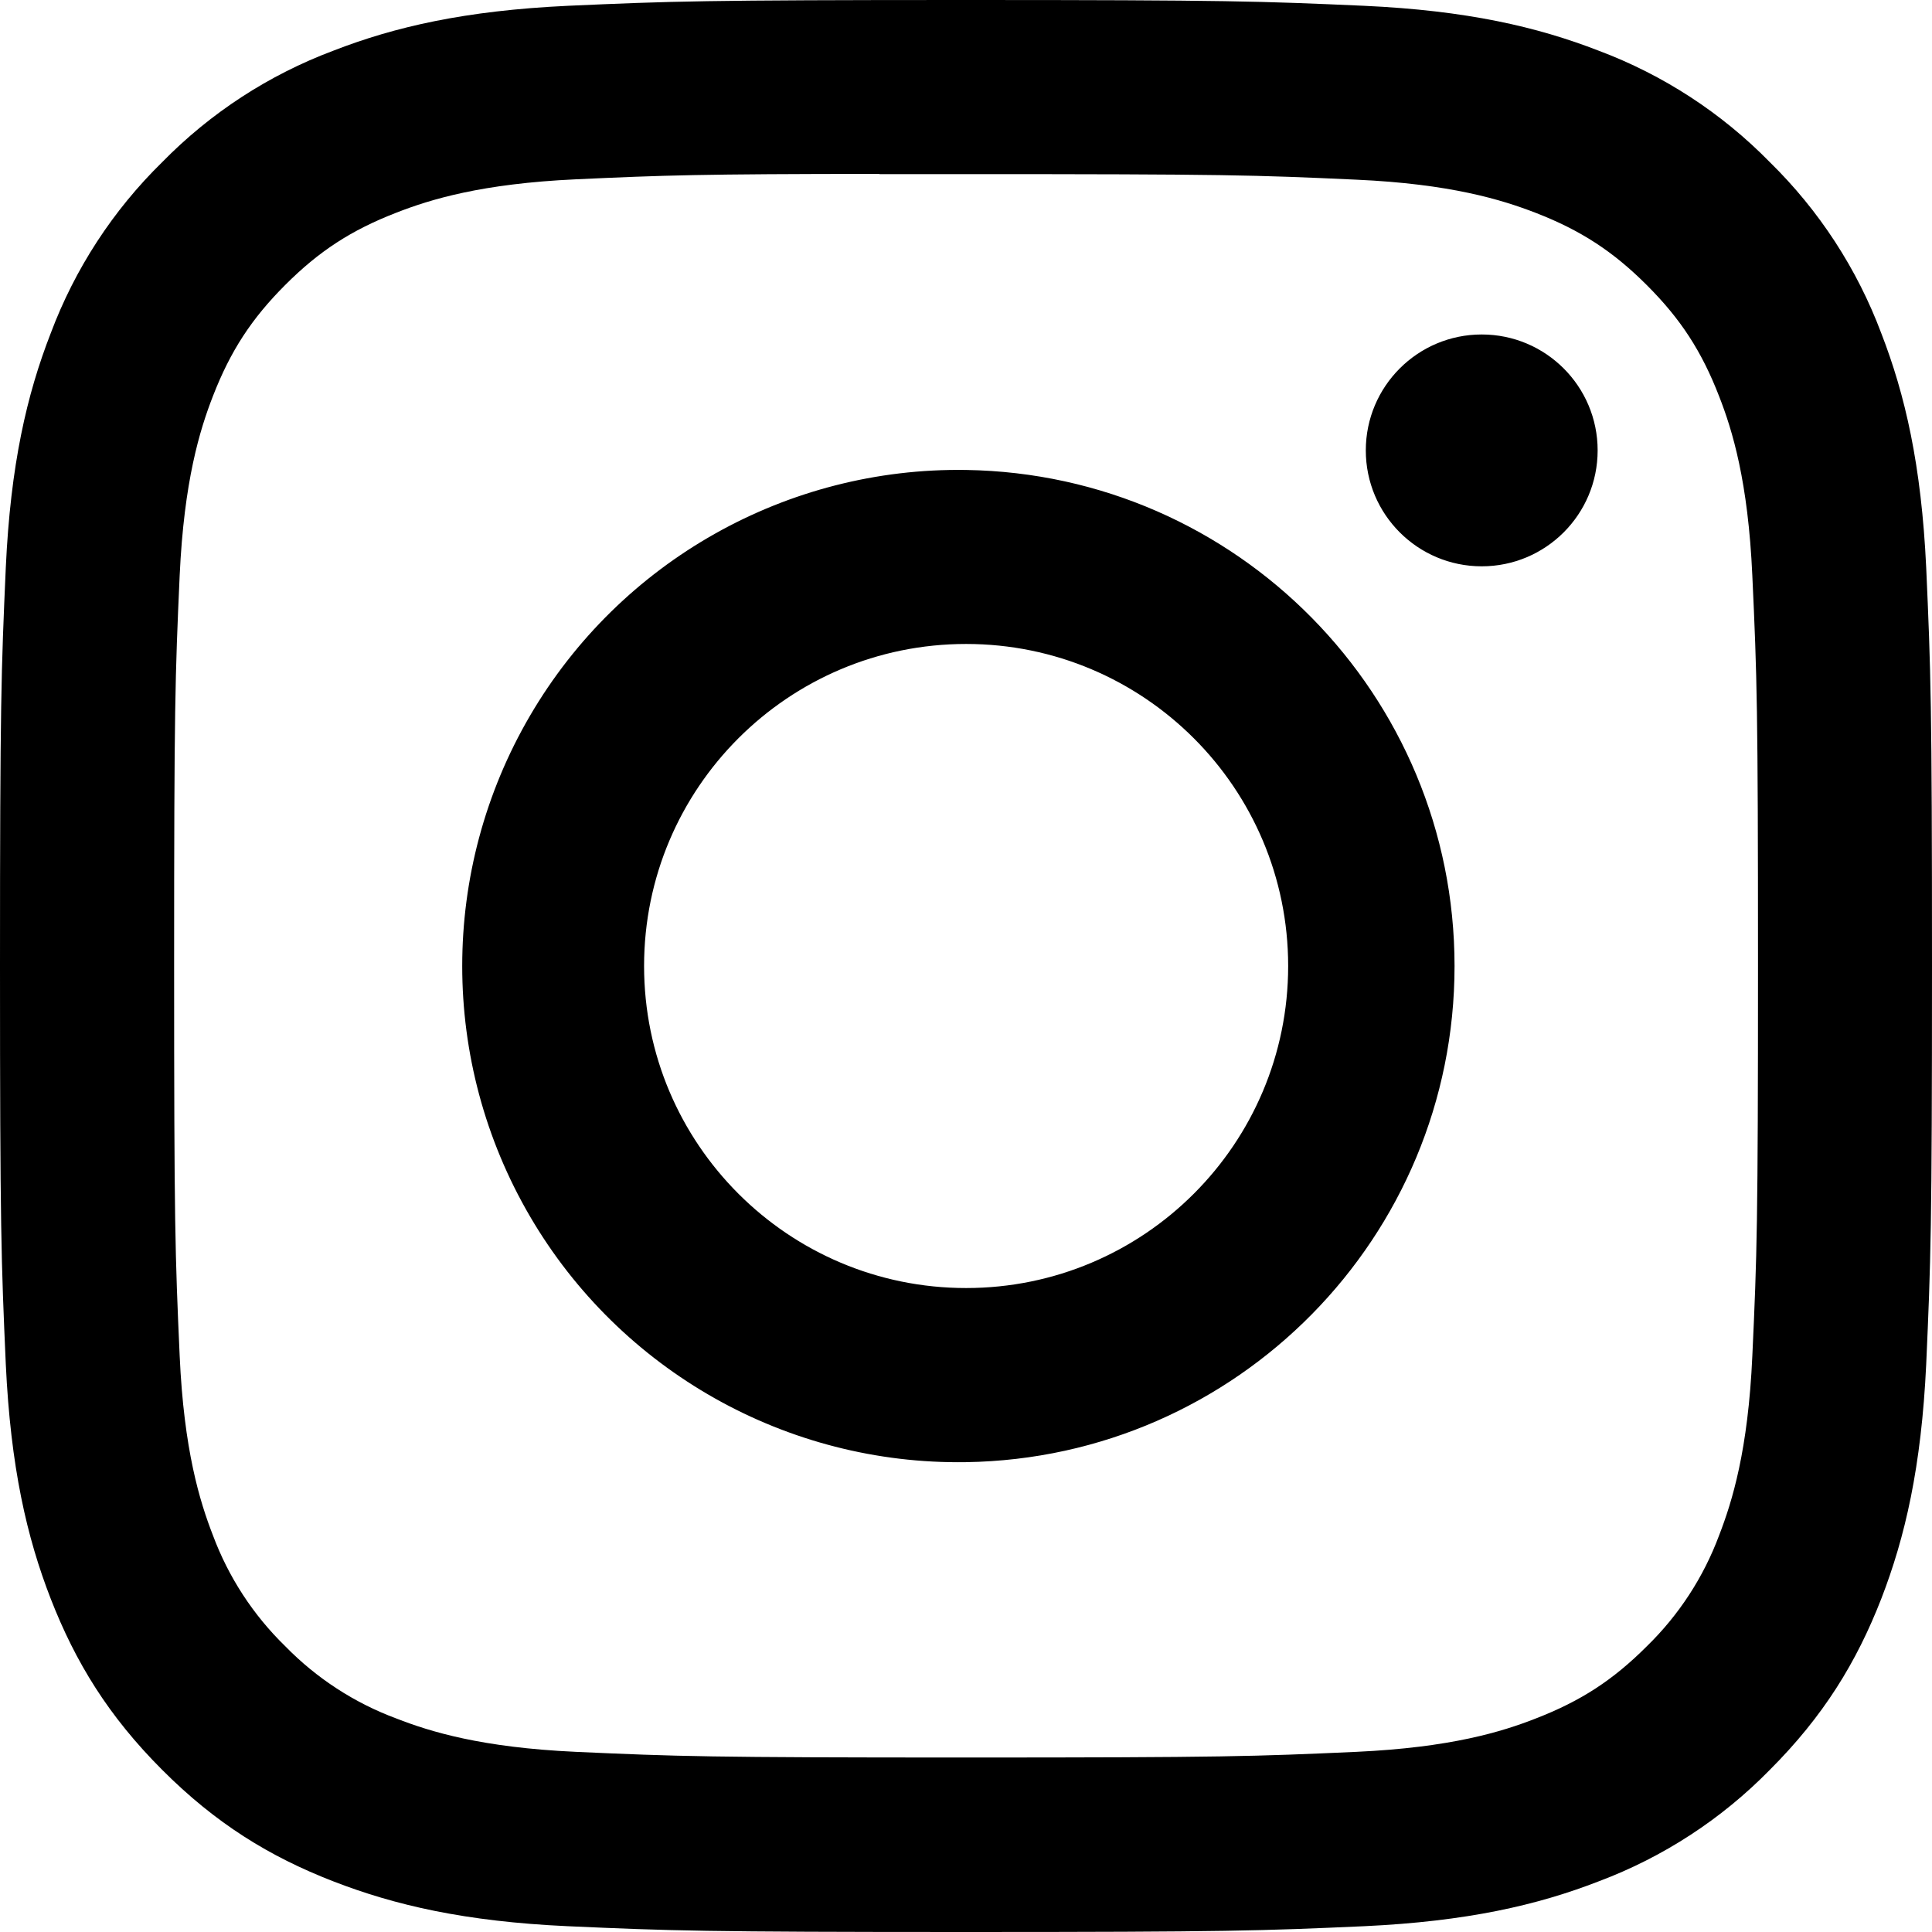
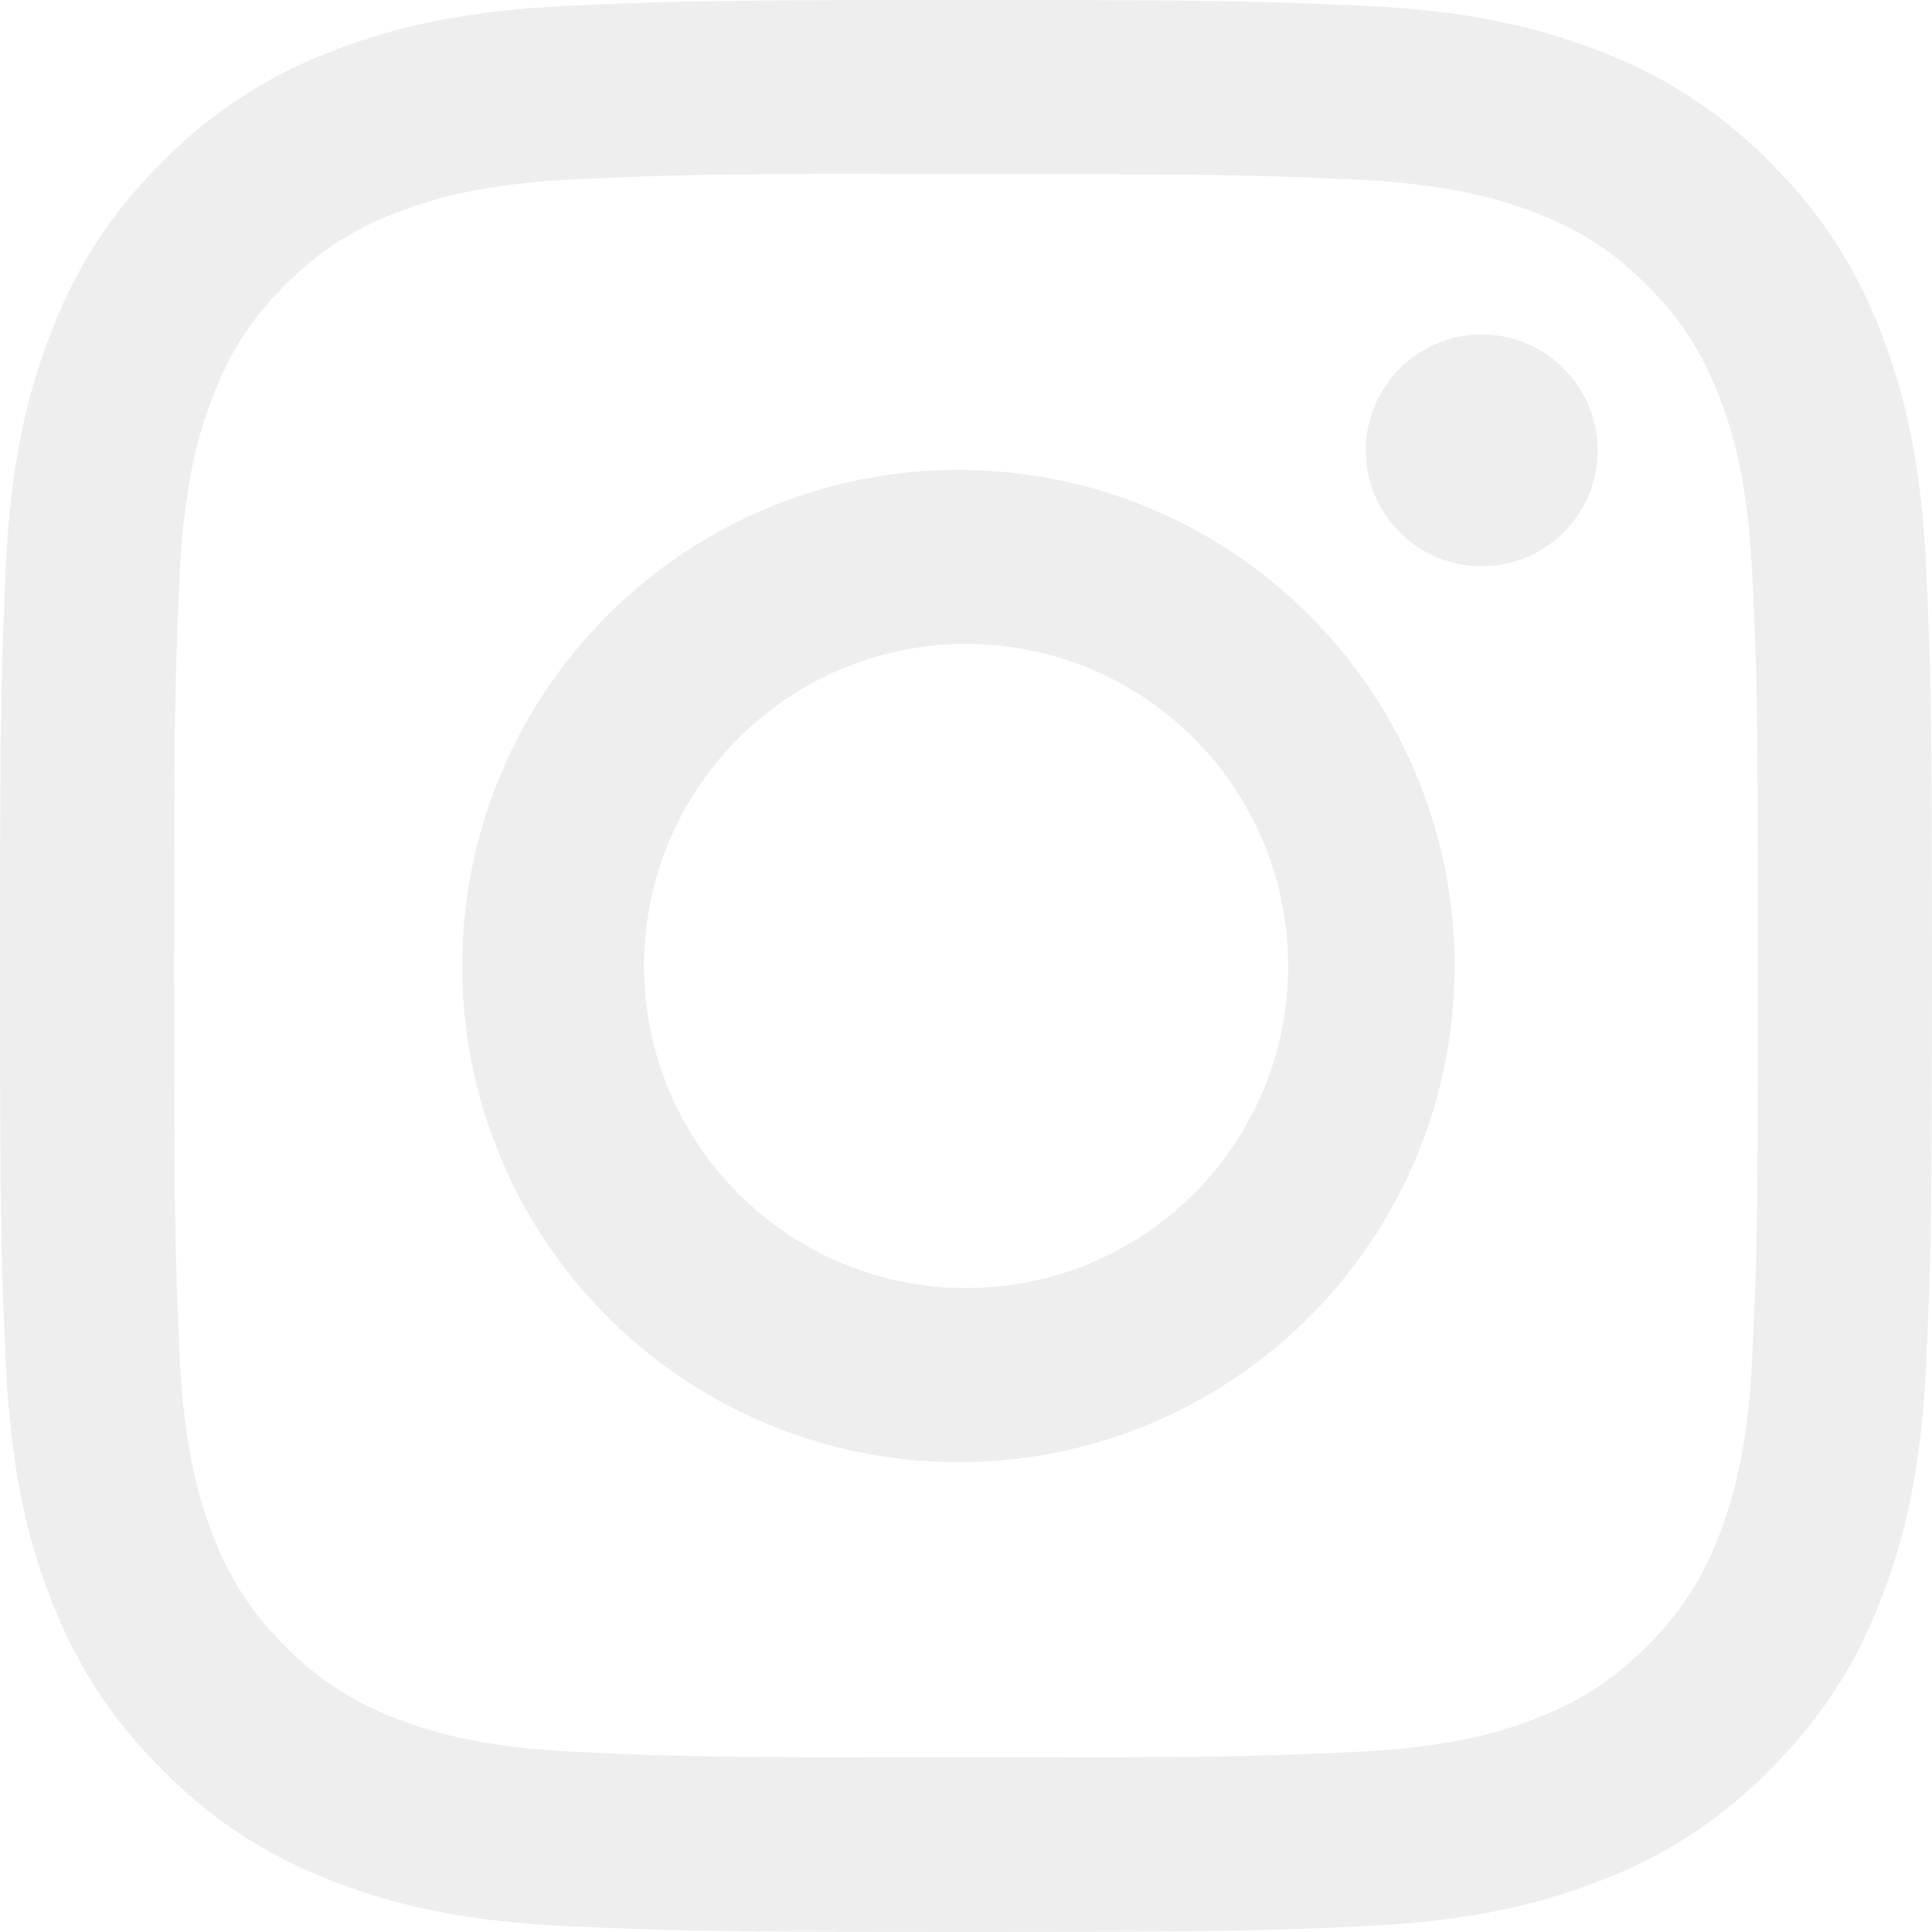
- <svg xmlns="http://www.w3.org/2000/svg" width="16" height="16" fill="currentColor" class="bi bi-instagram" viewBox="0 0 16 16">
+ <svg xmlns="http://www.w3.org/2000/svg" width="16" height="16" fill="#eeeeee" class="bi bi-instagram" viewBox="0 0 16 16">
  <path d="M8 0C5.829 0 5.556.01 4.703.048 3.85.088 3.269.222 2.76.42a3.9 3.9 0 0 0-1.417.923A3.9 3.9 0 0 0 .42 2.76C.222 3.268.087 3.85.048 4.7.01 5.555 0 5.827 0 8.001c0 2.172.01 2.444.048 3.297.04.852.174 1.433.372 1.942.205.526.478.972.923 1.417.444.445.89.719 1.416.923.51.198 1.09.333 1.942.372C5.555 15.99 5.827 16 8 16s2.444-.01 3.298-.048c.851-.04 1.434-.174 1.943-.372a3.9 3.9 0 0 0 1.416-.923c.445-.445.718-.891.923-1.417.197-.509.332-1.09.372-1.942C15.99 10.445 16 10.173 16 8s-.01-2.445-.048-3.299c-.04-.851-.175-1.433-.372-1.941a3.9 3.9 0 0 0-.923-1.417A3.9 3.9 0 0 0 13.24.42c-.51-.198-1.092-.333-1.943-.372C10.443.01 10.172 0 7.998 0zm-.717 1.442h.718c2.136 0 2.389.007 3.232.046.78.035 1.204.166 1.486.275.373.145.64.319.92.599s.453.546.598.92c.11.281.24.705.275 1.485.039.843.047 1.096.047 3.231s-.008 2.389-.047 3.232c-.035.78-.166 1.203-.275 1.485a2.5 2.5 0 0 1-.599.919c-.28.28-.546.453-.92.598-.28.11-.704.24-1.485.276-.843.038-1.096.047-3.232.047s-2.39-.009-3.233-.047c-.78-.036-1.203-.166-1.485-.276a2.5 2.5 0 0 1-.92-.598 2.5 2.5 0 0 1-.6-.92c-.109-.281-.24-.705-.275-1.485-.038-.843-.046-1.096-.046-3.233s.008-2.388.046-3.231c.036-.78.166-1.204.276-1.486.145-.373.319-.64.599-.92s.546-.453.92-.598c.282-.11.705-.24 1.485-.276.738-.034 1.024-.044 2.515-.045zm4.988 1.328a.96.96 0 1 0 0 1.92.96.96 0 0 0 0-1.92m-4.27 1.122a4.109 4.109 0 1 0 0 8.217 4.109 4.109 0 0 0 0-8.217m0 1.441a2.667 2.667 0 1 1 0 5.334 2.667 2.667 0 0 1 0-5.334" />
</svg>
